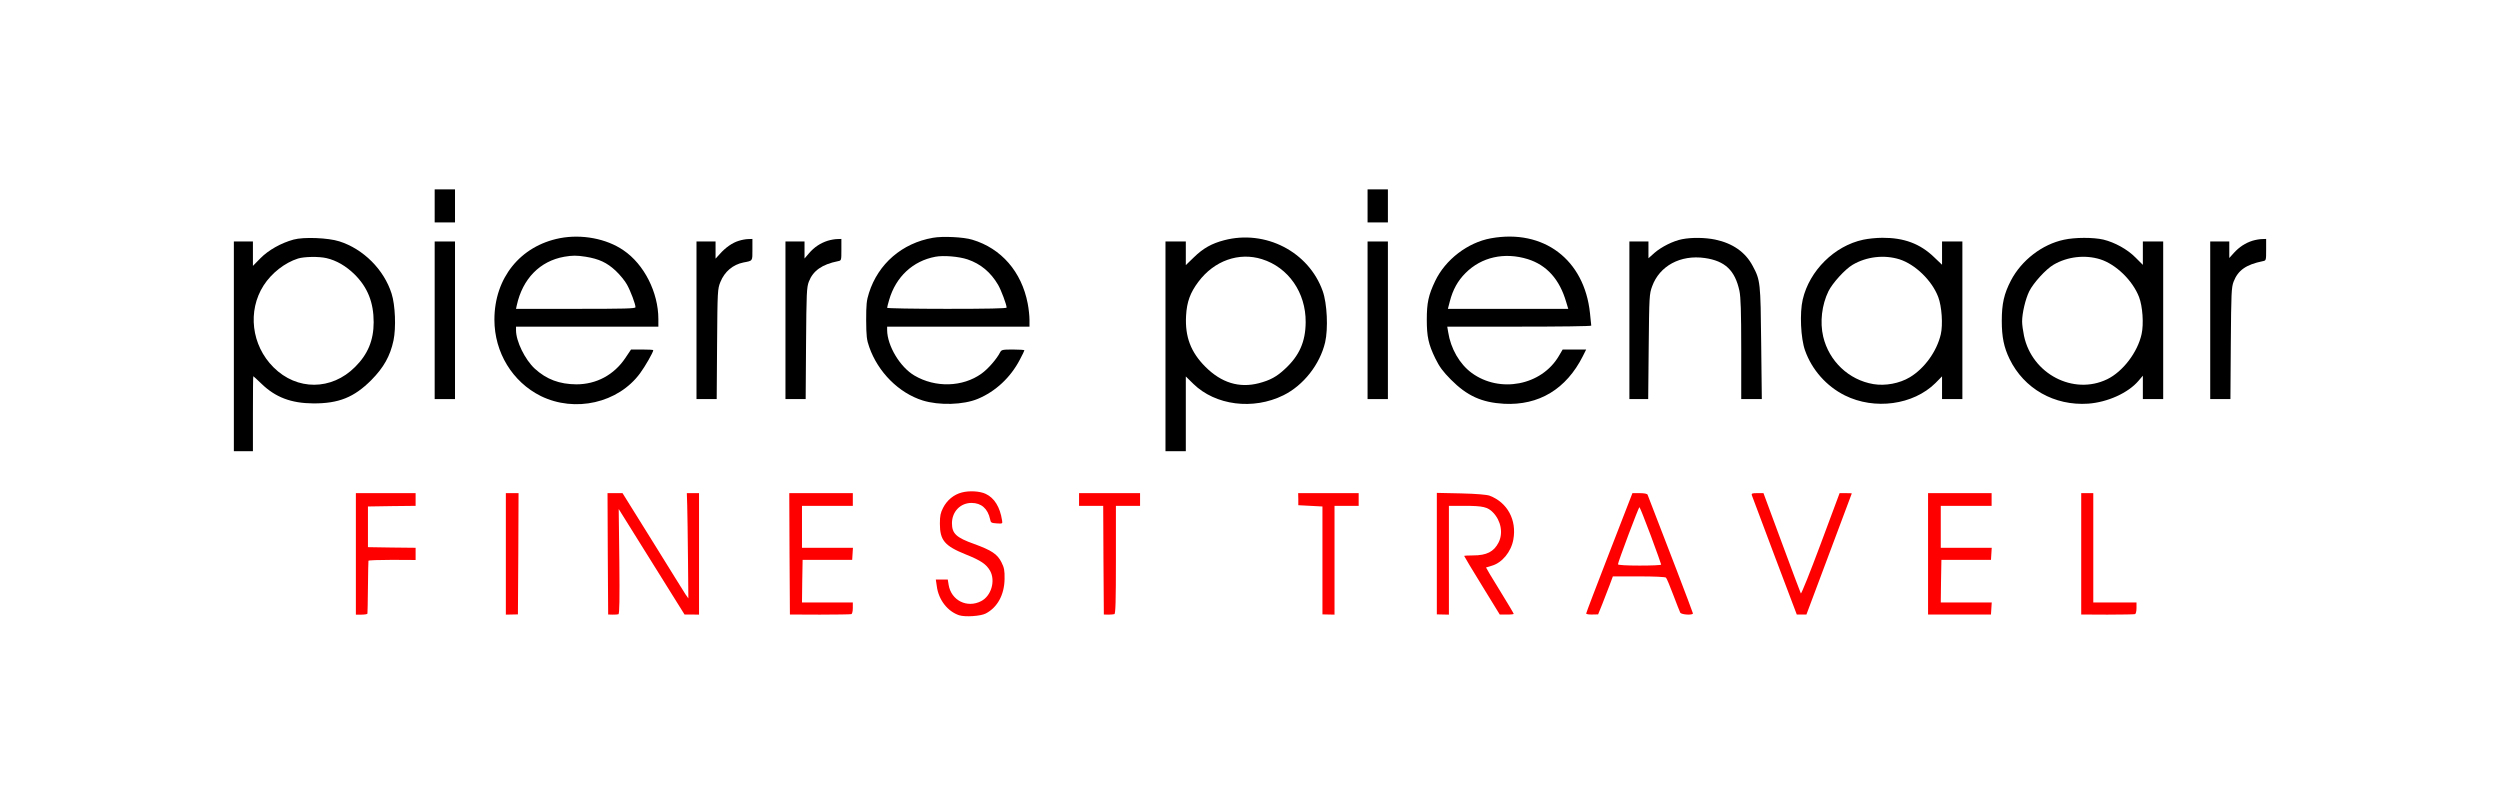
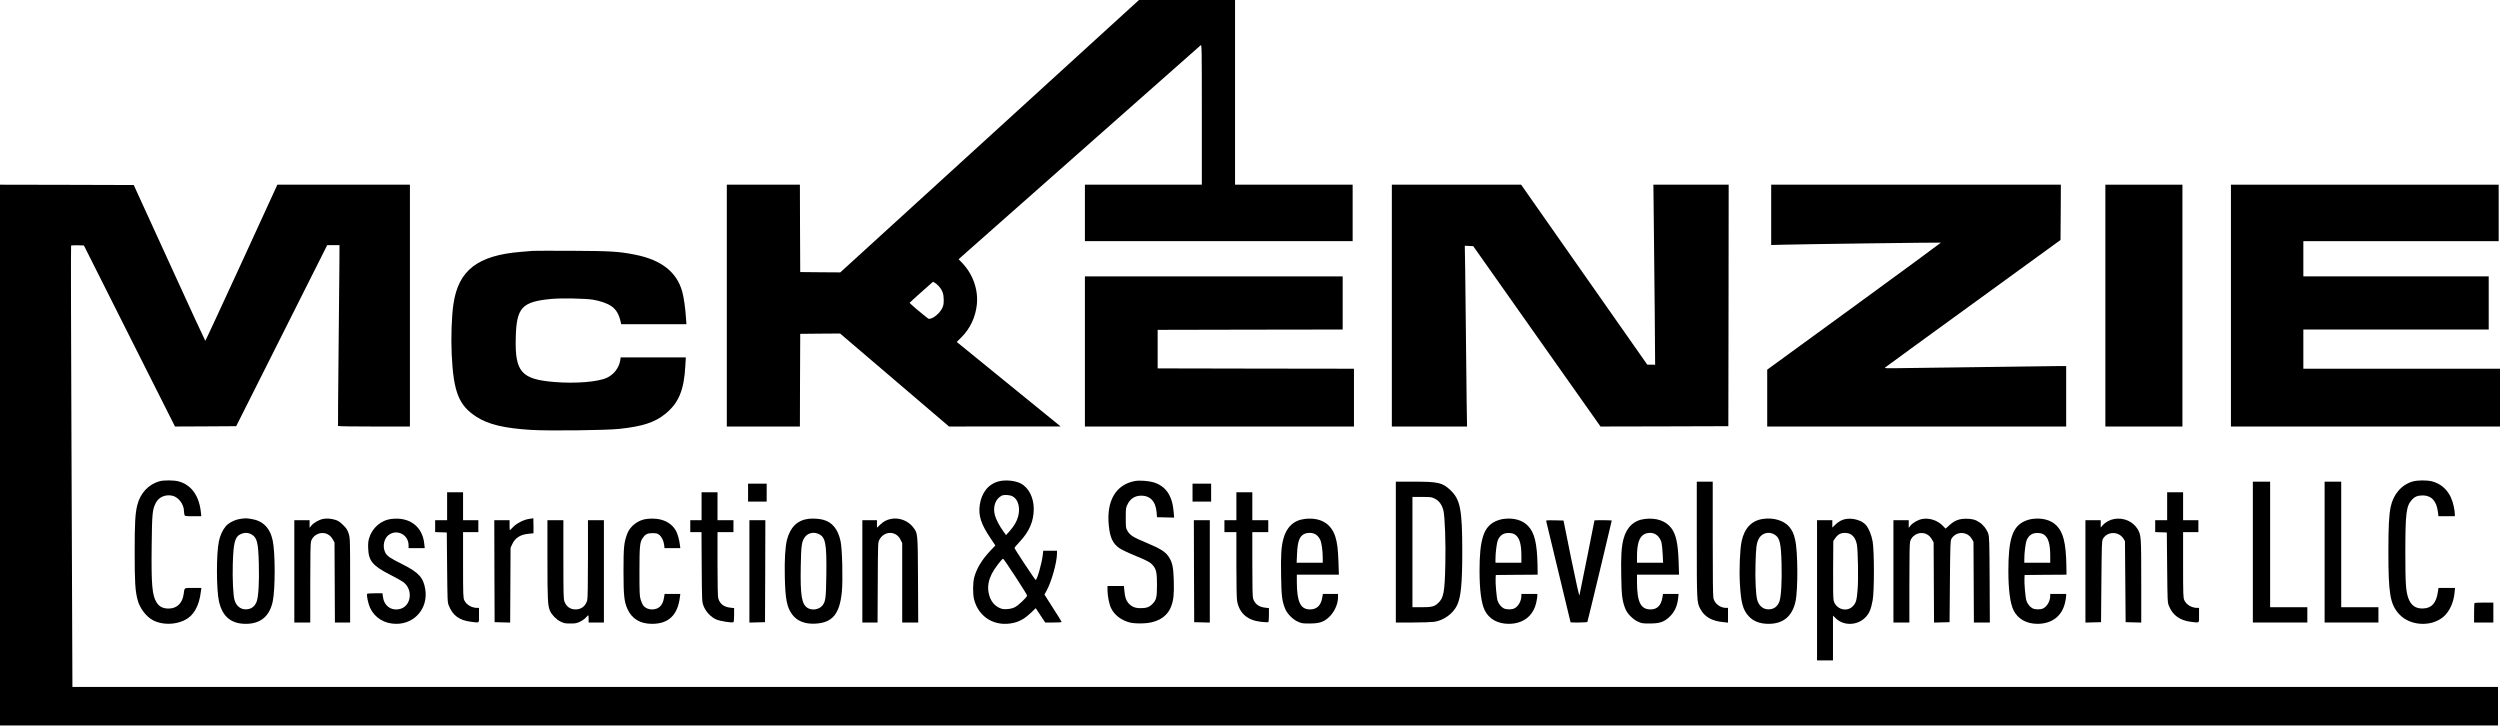
- <svg xmlns="http://www.w3.org/2000/svg" version="1.0" width="100vh" height="100vh" viewBox="0 0 1967 634" preserveAspectRatio="xMidYMid meet">
-   <g transform="translate(0,634) scale(0.1,-0.1)" fill="#000000" stroke="none">
-     <path d="M3420 4720 l0 -130 80 0 80 0 0 130 0 130 -80 0 -80 0 0 -130z" />
-     <path d="M10760 4720 l0 -130 80 0 80 0 0 130 0 130 -80 0 -80 0 0 -130z" />
-     <path d="M4405 4466 c-312 -61 -515 -314 -515 -641 0 -258 142 -490 365 -601 269 -132 609 -55 781 179 40 54 104 166 104 182 0 3 -39 5 -88 5 l-87 0 -45 -67 c-89 -133 -228 -207 -385 -207 -133 1 -235 39 -327 123 -77 71 -148 215 -148 303 l0 28 560 0 560 0 0 60 c0 209 -112 431 -275 541 -134 92 -328 128 -500 95z m203 -146 c105 -17 167 -46 236 -110 34 -32 74 -81 89 -109 29 -52 67 -154 67 -178 0 -11 -83 -13 -470 -13 l-470 0 6 28 c46 209 182 348 374 382 65 11 97 11 168 0z" />
-     <path d="M7340 4469 c-242 -42 -430 -204 -503 -434 -19 -59 -22 -92 -22 -215 1 -124 4 -154 24 -210 69 -198 233 -362 421 -421 129 -40 320 -35 434 13 139 58 257 168 330 308 20 37 36 71 36 74 0 3 -40 6 -90 6 -83 0 -90 -2 -101 -22 -27 -53 -96 -132 -147 -168 -148 -106 -362 -112 -527 -15 -113 66 -214 234 -215 358 l0 27 560 0 560 0 0 54 c0 30 -6 87 -14 128 -48 250 -208 434 -436 502 -67 21 -235 29 -310 15z m273 -170 c103 -35 182 -101 240 -200 24 -41 67 -156 67 -179 0 -7 -154 -10 -470 -10 -258 0 -470 4 -470 8 0 5 7 33 16 63 53 182 187 306 364 339 64 12 184 2 253 -21z" />
-     <path d="M11730 4465 c-182 -33 -358 -168 -438 -336 -53 -111 -66 -172 -66 -304 0 -133 13 -194 67 -305 33 -67 59 -102 122 -166 128 -129 243 -181 419 -191 274 -14 489 115 620 375 l26 52 -92 0 -93 0 -30 -51 c-136 -232 -465 -295 -686 -133 -95 70 -165 191 -185 322 l-7 42 567 0 c311 0 566 3 566 8 0 4 -5 48 -10 98 -44 422 -365 664 -780 589z m291 -164 c149 -47 250 -159 302 -338 l16 -53 -474 0 -473 0 15 58 c24 93 63 163 123 223 126 127 307 167 491 110z" />
-     <path d="M2310 4455 c-99 -27 -198 -83 -261 -147 l-59 -60 0 96 0 96 -75 0 -75 0 0 -825 0 -825 75 0 75 0 0 295 c0 162 1 295 3 295 2 0 30 -27 64 -59 110 -107 234 -154 408 -155 201 -1 321 48 456 183 98 99 149 190 175 312 21 100 14 279 -15 369 -60 189 -222 351 -411 411 -87 28 -281 36 -360 14z m259 -146 c78 -18 154 -62 222 -129 102 -102 149 -220 149 -375 0 -142 -46 -253 -146 -352 -185 -186 -458 -187 -642 -3 -174 173 -206 444 -78 644 63 98 167 179 271 212 49 15 164 17 224 3z" />
-     <path d="M9632 4450 c-99 -26 -165 -63 -239 -135 l-63 -61 0 93 0 93 -80 0 -80 0 0 -825 0 -825 80 0 80 0 0 294 0 294 59 -58 c174 -170 471 -208 709 -90 158 78 287 243 328 416 25 108 16 306 -19 404 -110 309 -450 485 -775 400z m297 -149 c208 -65 346 -263 344 -496 -1 -154 -50 -264 -163 -368 -65 -61 -117 -89 -205 -112 -155 -40 -295 3 -421 129 -115 115 -161 236 -152 402 6 109 33 182 97 267 124 166 319 235 500 178z" />
-     <path d="M13235 4458 c-69 -13 -163 -60 -218 -108 l-47 -42 0 66 0 66 -75 0 -75 0 0 -620 0 -620 74 0 74 0 4 413 c4 397 5 414 27 474 58 161 223 250 414 223 160 -23 238 -97 273 -259 10 -50 14 -160 14 -458 l0 -393 81 0 81 0 -5 438 c-5 480 -6 497 -67 610 -57 108 -157 178 -295 207 -78 16 -184 18 -260 3z" />
-     <path d="M14660 4454 c-226 -48 -423 -243 -476 -470 -25 -106 -16 -306 18 -401 54 -153 169 -282 313 -354 235 -117 539 -75 713 97 l52 53 0 -90 0 -89 80 0 80 0 0 620 0 620 -80 0 -80 0 0 -92 0 -91 -63 60 c-110 106 -237 153 -407 152 -47 0 -114 -7 -150 -15z m284 -154 c124 -39 257 -167 306 -297 28 -73 38 -218 20 -294 -31 -133 -128 -268 -243 -337 -81 -49 -194 -70 -288 -54 -193 33 -348 180 -394 373 -27 115 -11 250 41 357 32 65 131 174 191 209 109 64 247 80 367 43z" />
-     <path d="M16240 4454 c-172 -36 -335 -162 -418 -321 -54 -104 -72 -182 -72 -318 0 -127 17 -208 61 -299 114 -235 353 -370 619 -352 152 11 314 84 395 179 l35 41 0 -92 0 -92 80 0 80 0 0 620 0 620 -80 0 -80 0 0 -92 0 -92 -57 57 c-65 66 -164 120 -254 142 -79 18 -222 18 -309 -1z m284 -154 c124 -39 256 -167 306 -297 28 -72 38 -212 20 -292 -31 -142 -147 -295 -271 -355 -265 -128 -591 42 -654 341 -8 38 -15 88 -15 113 0 66 26 177 56 238 32 65 131 174 191 209 109 64 247 80 367 43z" />
-     <path d="M5812 4445 c-50 -15 -104 -53 -149 -104 l-33 -36 0 68 0 67 -75 0 -75 0 0 -620 0 -620 79 0 80 0 3 433 c3 419 4 434 26 488 33 82 98 137 182 154 74 14 70 9 70 101 l0 84 -32 -1 c-18 0 -52 -6 -76 -14z" />
-     <path d="M6513 4446 c-59 -19 -107 -51 -148 -99 l-35 -41 0 67 0 67 -75 0 -75 0 0 -620 0 -620 80 0 79 0 3 438 c3 397 5 441 22 486 33 86 104 136 229 161 27 5 27 6 27 90 l0 85 -32 -1 c-18 0 -52 -6 -75 -13z" />
-     <path d="M17723 4446 c-57 -18 -104 -49 -147 -96 l-36 -40 0 65 0 65 -75 0 -75 0 0 -620 0 -620 80 0 79 0 3 438 c3 397 5 441 22 486 35 90 98 134 229 161 27 5 27 6 27 90 l0 85 -32 -1 c-18 0 -52 -6 -75 -13z" />
-     <path d="M3420 3820 l0 -620 80 0 80 0 0 620 0 620 -80 0 -80 0 0 -620z" />
-     <path d="M10760 3820 l0 -620 80 0 80 0 0 620 0 620 -80 0 -80 0 0 -620z" />
-   </g>
-   <g transform="translate(0,634) scale(0.1,-0.1)" fill="red" stroke="none">
-     <path d="M2800 1982 l0 -478 45 0 c25 0 46 4 46 8 1 5 3 98 4 208 1 110 3 203 4 208 0 4 84 7 186 7 l185 -1 0 48 0 48 -187 2 -188 3 0 160 0 160 188 3 187 2 0 50 0 50 -235 0 -235 0 0 -478z" />
-     <path d="M3980 1982 l0 -478 48 1 47 1 3 477 2 477 -50 0 -50 0 0 -478z" />
-     <path d="M4782 1983 l3 -478 35 -1 c19 0 40 1 46 3 8 3 10 120 7 416 l-5 412 259 -415 259 -415 57 0 57 -1 0 478 0 478 -48 0 -48 0 3 -97 c2 -54 4 -240 6 -415 l3 -316 -22 31 c-11 18 -128 204 -258 415 l-238 382 -59 0 -59 0 2 -477z" />
-     <path d="M6212 1983 l3 -478 235 -1 c129 0 241 2 248 4 7 2 12 22 12 48 l0 44 -200 0 -200 0 2 168 3 167 195 0 195 0 3 48 3 47 -200 0 -201 0 0 165 0 165 200 0 200 0 0 50 0 50 -250 0 -250 0 2 -477z" />
-     <path d="M7567 2465 c-62 -16 -116 -60 -147 -121 -20 -39 -25 -63 -25 -124 0 -131 37 -175 203 -242 120 -48 162 -77 192 -129 44 -79 9 -199 -71 -239 -110 -57 -235 6 -255 128 l-7 42 -47 0 -47 0 8 -54 c14 -106 85 -197 176 -227 47 -15 169 -7 209 14 92 48 146 147 148 271 1 68 -3 89 -24 131 -32 65 -78 95 -215 145 -141 50 -175 82 -175 163 0 91 66 160 154 160 77 0 128 -45 146 -128 5 -28 10 -30 52 -33 46 -3 47 -3 42 25 -16 103 -60 175 -128 207 -46 22 -130 27 -189 11z" />
-     <path d="M8490 2410 l0 -50 95 0 95 0 2 -427 3 -428 35 -1 c19 0 41 2 48 4 9 3 12 98 12 428 l0 424 95 0 95 0 0 50 0 50 -240 0 -240 0 0 -50z" />
-     <path d="M10215 2413 l0 -48 95 -5 95 -5 0 -425 0 -424 48 -1 47 -1 0 428 0 428 95 0 95 0 0 50 0 50 -238 0 -238 0 1 -47z" />
-     <path d="M11305 1984 l0 -478 48 -1 47 -1 0 428 0 428 123 0 c145 0 182 -9 224 -52 63 -65 81 -163 44 -236 -37 -73 -94 -102 -201 -102 -38 0 -70 -2 -70 -4 0 -3 63 -108 140 -233 l140 -228 55 0 c30 -1 55 2 55 5 0 4 -50 87 -110 185 -61 98 -109 179 -108 180 2 1 22 7 46 14 81 23 152 110 169 206 28 154 -47 292 -187 345 -23 8 -102 15 -225 18 l-190 4 0 -478z" />
-     <path d="M12662 1991 c-100 -258 -182 -473 -182 -478 0 -5 21 -9 47 -8 l47 1 32 79 c17 44 43 112 58 150 l26 70 205 0 c122 0 208 -4 213 -10 6 -6 31 -66 57 -135 26 -69 51 -132 55 -140 9 -17 100 -22 100 -6 0 7 -228 603 -357 934 -3 7 -26 12 -62 12 l-57 0 -182 -469z m326 136 c45 -122 82 -225 82 -229 0 -5 -76 -8 -170 -8 -103 0 -170 4 -170 10 0 17 163 450 169 450 3 0 43 -100 89 -223z" />
-     <path d="M13784 2442 c3 -10 84 -225 179 -477 l174 -460 38 0 38 0 178 475 c98 261 179 476 179 478 0 1 -22 2 -48 2 l-48 0 -149 -400 c-82 -220 -152 -395 -156 -389 -4 7 -71 187 -150 400 l-144 389 -48 0 c-42 0 -48 -2 -43 -18z" />
-     <path d="M15170 1982 l0 -477 248 0 247 0 3 48 3 47 -201 0 -200 0 2 168 3 167 195 0 195 0 3 48 3 47 -200 0 -201 0 0 165 0 165 200 0 200 0 0 50 0 50 -250 0 -250 0 0 -478z" />
-     <path d="M16375 1983 l0 -478 205 -1 c113 0 211 2 218 4 7 2 12 22 12 48 l0 44 -170 0 -170 0 0 430 0 430 -48 0 -47 0 0 -477z" />
+ <svg xmlns="http://www.w3.org/2000/svg" version="1.0" width="3763pt" height="1092pt" viewBox="0 0 3763 1092" preserveAspectRatio="xMidYMid meet">
+   <g transform="translate(0,1092) scale(0.1,-0.1)" fill="#000000" stroke="none">
+     <path d="M14896 8870 l-2248 -2050 -301 2 -302 3 -3 658 -2 657 -550 0 -550 0 0 -1820 0 -1820 550 0 550 0 2 698 3 697 300 3 300 2 820 -700 820 -700 840 1 840 0 -25 20 c-14 12 -366 298 -782 636 l-757 616 68 68 c131 129 213 301 234 490 25 224 -57 460 -219 630 l-55 57 128 114 c184 164 3495 3090 3516 3107 16 13 17 -45 17 -1043 l0 -1056 -880 0 -880 0 0 -425 0 -425 2015 0 2015 0 0 425 0 425 -885 0 -885 0 0 1390 0 1390 -723 0 -723 0 -2248 -2050z m-764 -2259 c53 -60 73 -116 73 -206 0 -67 -5 -88 -27 -131 -47 -90 -171 -177 -210 -147 -97 74 -278 228 -276 235 2 5 82 78 178 163 l174 154 29 -17 c16 -9 43 -33 59 -51z" />
+     <path d="M0 4070 l0 -4070 18800 0 18800 0 0 290 0 290 -18255 0 -18255 0 -1 283 c0 155 -6 1648 -13 3317 -7 1669 -10 3039 -6 3043 4 4 49 6 100 5 l93 -3 685 -1363 686 -1362 460 2 461 3 685 1362 685 1363 93 0 92 0 -1 -257 c0 -142 -6 -753 -13 -1358 -6 -605 -10 -1103 -8 -1107 2 -5 246 -8 543 -8 l539 0 0 1820 0 1820 -997 0 -998 0 -539 -1175 c-297 -646 -542 -1175 -546 -1175 -3 0 -247 528 -541 1173 l-536 1172 -1007 3 -1006 2 0 -4070z" />
+     <path d="M20950 6320 l0 -1820 566 0 566 0 -6 373 c-3 204 -8 658 -11 1007 -3 349 -8 794 -11 988 l-6 353 63 -3 64 -3 958 -1358 958 -1357 962 2 962 3 3 1818 2 1817 -567 0 -566 0 6 -557 c4 -307 10 -917 14 -1355 l6 -798 -59 1 -59 0 -950 1355 -949 1354 -973 0 -973 0 0 -1820z" />
+     <path d="M26660 7686 l0 -454 148 4 c258 8 2403 36 2407 32 2 -2 -585 -433 -1305 -958 l-1310 -954 0 -428 0 -428 2250 0 2250 0 0 455 0 455 -107 0 c-89 0 -1766 -22 -2450 -32 -143 -3 -180 -1 -170 9 7 7 604 442 1327 966 l1315 955 3 416 2 416 -2180 0 -2180 0 0 -454z" />
+     <path d="M31690 6320 l0 -1820 580 0 580 0 0 1820 0 1820 -580 0 -580 0 0 -1820z" />
+     <path d="M33580 6320 l0 -1820 2025 0 2025 0 0 435 0 435 -1480 0 -1480 0 0 295 0 295 1395 0 1395 0 0 400 0 400 -1395 0 -1395 0 0 265 0 265 1470 0 1470 0 0 425 0 425 -2015 0 -2015 0 0 -1820z" />
+     <path d="M8020 7144 c-25 -2 -106 -8 -180 -15 -649 -53 -938 -276 -1014 -780 -28 -183 -39 -507 -27 -764 27 -569 107 -769 376 -941 179 -114 415 -170 820 -195 264 -16 1117 -6 1322 15 352 37 538 97 698 227 201 163 282 358 301 727 l7 122 -490 0 -491 0 -6 -43 c-17 -111 -96 -215 -202 -264 -136 -62 -471 -89 -789 -63 -498 41 -595 152 -582 665 11 458 91 544 541 586 144 13 495 7 616 -11 106 -17 217 -54 277 -95 78 -52 121 -125 147 -247 l6 -28 491 0 491 0 -7 98 c-9 147 -33 309 -56 392 -81 294 -312 476 -702 555 -248 50 -370 57 -957 60 -300 1 -565 1 -590 -1z" />
+     <path d="M16330 5630 l0 -1130 2025 0 2025 0 0 435 0 435 -1477 2 -1478 3 0 290 0 290 1393 3 1392 2 0 400 0 400 -1940 0 -1940 0 0 -1130z" />
+     <path d="M2400 3676 c-166 -47 -290 -181 -334 -361 -31 -124 -39 -269 -39 -705 0 -457 8 -585 45 -723 33 -125 132 -253 236 -306 131 -67 319 -67 460 -1 145 68 229 211 256 438 l7 52 -125 0 c-141 0 -127 9 -141 -90 -19 -140 -102 -220 -228 -220 -84 0 -141 29 -180 92 -67 109 -81 262 -74 854 5 486 11 543 61 643 45 88 143 132 248 110 95 -20 178 -131 178 -238 0 -14 3 -36 6 -48 6 -22 10 -23 130 -23 l124 0 -6 58 c-26 252 -146 417 -339 467 -71 18 -221 19 -285 1z" />
+     <path d="M15030 3674 c-153 -41 -255 -169 -282 -351 -24 -162 17 -290 159 -501 l75 -112 -70 -74 c-131 -138 -211 -270 -248 -407 -22 -85 -23 -253 -1 -336 71 -269 318 -413 596 -348 93 22 174 70 258 151 l73 70 71 -108 72 -108 123 0 c68 0 124 3 124 8 0 4 -58 99 -130 210 l-129 203 29 52 c77 138 160 433 160 570 l0 37 -104 0 -103 0 -7 -62 c-13 -122 -86 -378 -107 -378 -9 0 -319 469 -319 482 0 6 35 47 78 93 146 156 212 309 212 496 0 171 -77 321 -198 383 -84 43 -232 57 -332 30z m210 -224 c84 -43 120 -168 86 -300 -20 -77 -61 -148 -131 -227 l-52 -57 -36 49 c-63 87 -116 188 -133 254 -31 125 8 238 101 289 33 19 121 14 165 -8z m44 -1210 c97 -148 176 -276 176 -284 0 -24 -133 -151 -185 -176 -33 -16 -73 -26 -118 -28 -57 -4 -75 0 -122 22 -89 44 -145 134 -159 256 -9 81 8 165 53 255 38 75 151 225 170 225 5 0 88 -121 185 -270z" />
+     <path d="M17085 3680 c-289 -52 -434 -298 -395 -674 18 -178 59 -265 156 -335 29 -21 133 -71 231 -111 201 -83 238 -103 281 -155 47 -58 57 -109 57 -295 0 -185 -10 -224 -75 -287 -44 -43 -90 -58 -175 -57 -83 0 -137 24 -183 79 -35 44 -49 87 -58 183 l-7 72 -123 0 -124 0 0 -62 c1 -92 25 -212 55 -274 51 -104 155 -182 285 -215 31 -8 103 -14 165 -13 231 1 392 92 454 258 35 95 44 175 39 379 -6 216 -21 285 -82 374 -48 70 -128 119 -330 203 -197 81 -248 114 -286 180 -24 42 -25 53 -25 196 0 148 1 152 30 209 38 74 99 116 178 123 150 12 242 -77 256 -248 l6 -75 129 -3 129 -3 -7 86 c-20 245 -117 387 -302 445 -74 22 -209 32 -279 20z" />
+     <path d="M36321 3674 c-168 -45 -297 -192 -336 -382 -26 -122 -35 -298 -35 -678 0 -631 26 -787 159 -935 163 -182 489 -201 674 -39 88 78 150 213 163 360 l7 70 -124 0 -125 0 -11 -70 c-24 -155 -91 -231 -210 -238 -116 -8 -190 40 -231 150 -39 105 -47 217 -47 698 1 587 13 690 97 785 44 50 89 68 169 68 129 -2 206 -88 225 -253 l7 -60 123 0 124 0 0 35 c0 20 -7 70 -16 112 -41 202 -156 332 -329 378 -73 19 -212 18 -284 -1z" />
+     <path d="M21010 2610 l0 -1060 253 0 c138 0 284 5 322 10 146 21 287 123 348 252 57 121 77 325 77 803 0 636 -29 786 -179 928 -120 113 -182 127 -552 127 l-269 0 0 -1060z m591 802 c63 -33 104 -91 126 -179 21 -91 36 -486 28 -808 -9 -421 -25 -506 -109 -583 -57 -53 -94 -62 -253 -62 l-133 0 0 830 0 830 144 0 c138 0 146 -1 197 -28z" />
+     <path d="M25540 2803 c0 -926 1 -948 50 -1042 63 -124 173 -189 353 -206 l67 -7 0 111 0 111 -27 0 c-90 0 -171 61 -192 143 -8 33 -11 291 -11 901 l0 856 -120 0 -120 0 0 -867z" />
+     <path d="M33910 2610 l0 -1060 410 0 410 0 0 115 0 115 -280 0 -280 0 0 945 0 945 -130 0 -130 0 0 -1060z" />
+     <path d="M34990 2610 l0 -1060 405 0 405 0 0 115 0 115 -280 0 -280 0 0 945 0 945 -125 0 -125 0 0 -1060z" />
+     <path d="M11260 3505 l0 -135 140 0 140 0 0 135 0 135 -140 0 -140 0 0 -135z" />
+     <path d="M17950 3505 l0 -135 140 0 140 0 0 135 0 135 -140 0 -140 0 0 -135z" />
+     <path d="M6730 3300 l0 -210 -90 0 -90 0 0 -90 0 -89 88 -3 87 -3 5 -525 c5 -518 5 -526 28 -581 58 -145 159 -217 332 -238 133 -17 120 -27 120 99 l0 110 -27 0 c-83 0 -164 48 -194 114 -17 38 -19 74 -19 534 l0 492 115 0 115 0 0 90 0 90 -115 0 -115 0 0 210 0 210 -120 0 -120 0 0 -210z" />
+     <path d="M10560 3300 l0 -210 -85 0 -85 0 0 -90 0 -90 84 0 85 0 3 -522 c4 -518 4 -524 27 -586 31 -85 109 -169 189 -205 58 -26 240 -55 262 -42 6 3 10 52 10 109 l0 103 -54 6 c-100 10 -161 57 -185 142 -7 27 -11 199 -11 518 l0 477 120 0 120 0 0 90 0 90 -120 0 -120 0 0 210 0 210 -120 0 -120 0 0 -210z" />
+     <path d="M18610 3300 l0 -210 -90 0 -90 0 0 -90 0 -90 90 0 90 0 0 -488 c0 -311 4 -510 11 -548 34 -186 155 -291 362 -314 53 -6 102 -8 107 -5 6 3 10 52 10 109 l0 103 -54 6 c-96 10 -157 54 -184 136 -9 24 -12 179 -12 517 l0 484 120 0 120 0 0 90 0 90 -120 0 -120 0 0 210 0 210 -120 0 -120 0 0 -210z" />
+     <path d="M32620 3300 l0 -210 -90 0 -90 0 0 -90 0 -89 88 -3 87 -3 5 -525 c5 -520 5 -525 28 -583 56 -139 166 -217 332 -237 133 -16 120 -26 120 100 l0 110 -27 0 c-83 0 -164 48 -194 114 -17 38 -19 74 -19 534 l0 492 115 0 115 0 0 90 0 90 -115 0 -115 0 0 210 0 210 -120 0 -120 0 0 -210z" />
+     <path d="M3615 3109 c-83 -12 -176 -60 -219 -113 -46 -55 -83 -137 -101 -223 -40 -183 -39 -728 1 -905 52 -229 182 -338 404 -338 221 0 357 113 405 336 39 182 39 736 0 917 -41 194 -150 301 -330 327 -79 11 -77 11 -160 -1z m169 -232 c86 -48 104 -122 112 -447 7 -267 -5 -487 -31 -560 -28 -80 -86 -122 -166 -122 -81 0 -144 53 -169 141 -21 72 -32 316 -26 541 9 323 32 411 120 451 55 25 112 24 160 -4z" />
+     <path d="M4868 3110 c-62 -11 -143 -56 -179 -99 l-29 -36 0 58 0 57 -115 0 -115 0 0 -770 0 -770 120 0 120 0 0 591 c0 435 3 602 12 632 25 82 113 136 199 122 54 -9 100 -43 129 -95 l25 -45 3 -602 3 -603 114 0 115 0 0 634 c0 616 -1 636 -21 702 -18 57 -31 77 -82 129 -46 45 -75 66 -112 78 -67 21 -130 27 -187 17z" />
+     <path d="M5892 3109 c-158 -19 -292 -136 -337 -293 -13 -43 -16 -85 -13 -155 7 -184 69 -258 327 -390 86 -44 175 -93 198 -110 158 -114 124 -371 -54 -409 -128 -28 -234 52 -250 189 l-6 49 -113 0 c-62 0 -115 -4 -118 -8 -11 -19 16 -151 44 -210 71 -153 217 -242 395 -242 282 0 482 240 436 521 -28 174 -97 250 -333 370 -202 101 -242 129 -269 182 -47 91 -18 221 59 271 129 83 291 -7 292 -161 l0 -43 121 0 122 0 -7 66 c-27 259 -221 406 -494 373z" />
+     <path d="M7967 3110 c-79 -10 -194 -68 -246 -125 -23 -25 -44 -45 -46 -45 -3 0 -5 34 -5 75 l0 75 -115 0 -115 0 2 -767 3 -768 117 -3 117 -3 3 563 3 563 23 50 c46 100 123 149 251 161 l71 7 0 113 c0 63 -1 113 -2 113 -2 -1 -29 -5 -61 -9z" />
+     <path d="M9733 3109 c-129 -16 -249 -108 -292 -223 -49 -132 -56 -199 -56 -561 0 -371 10 -461 60 -573 68 -148 191 -222 370 -222 249 0 386 132 419 403 l6 47 -118 0 -118 0 -11 -65 c-19 -111 -80 -168 -179 -168 -57 0 -111 26 -137 67 -9 13 -24 50 -34 82 -16 52 -18 99 -18 419 0 383 6 444 48 506 40 58 71 74 147 74 54 0 75 -4 97 -21 40 -29 71 -90 79 -151 l6 -53 119 0 119 0 -6 48 c-9 73 -32 158 -54 202 -74 145 -240 215 -447 189z" />
+     <path d="M12163 3110 c-162 -22 -269 -127 -317 -314 -27 -103 -39 -307 -33 -561 7 -333 31 -455 111 -564 74 -100 193 -147 351 -138 253 14 362 143 396 473 18 179 7 652 -19 769 -40 183 -126 287 -267 323 -62 16 -154 20 -222 12z m151 -224 c112 -47 130 -135 124 -617 -5 -356 -11 -402 -59 -463 -48 -61 -155 -79 -223 -37 -89 56 -111 184 -103 625 5 317 14 378 64 444 44 58 125 78 197 48z" />
+     <path d="M13414 3110 c-68 -14 -111 -36 -164 -86 l-50 -47 0 57 0 56 -110 0 -110 0 0 -770 0 -770 115 0 114 0 3 603 c3 600 3 602 25 644 73 135 250 136 317 1 l26 -52 0 -598 0 -598 120 0 121 0 -3 643 c-4 721 -2 699 -78 796 -75 95 -209 144 -326 121z" />
+     <path d="M19640 3109 c-166 -19 -277 -123 -324 -304 -31 -119 -38 -247 -33 -547 5 -306 13 -375 57 -491 30 -80 111 -165 192 -203 59 -27 71 -29 183 -29 144 1 206 21 285 92 83 75 140 198 140 304 l0 49 -114 0 -114 0 -11 -62 c-20 -115 -84 -173 -189 -171 -138 3 -191 117 -192 411 l0 112 317 0 316 0 -6 183 c-8 208 -18 294 -48 390 -63 198 -226 293 -459 266z m137 -220 c38 -14 71 -46 93 -90 22 -41 40 -169 40 -276 l0 -73 -196 0 -197 0 6 133 c8 186 36 264 109 300 38 19 104 22 145 6z" />
+     <path d="M22630 3109 c-37 -5 -90 -21 -127 -39 -173 -85 -233 -275 -233 -741 0 -291 27 -495 80 -599 65 -128 193 -199 357 -200 221 0 374 119 418 327 8 37 15 80 15 96 l0 27 -120 0 -120 0 0 -27 c0 -77 -45 -160 -103 -189 -41 -22 -123 -22 -164 0 -38 19 -76 67 -92 116 -14 42 -34 266 -29 335 l3 50 315 3 315 2 -2 143 c-7 334 -46 492 -145 593 -83 86 -214 123 -368 103z m178 -238 c64 -45 92 -142 92 -318 l0 -103 -195 0 -195 0 0 58 c0 94 19 240 35 280 34 79 89 114 176 109 38 -2 65 -10 87 -26z" />
+     <path d="M24760 3109 c-166 -19 -277 -123 -324 -305 -30 -116 -39 -259 -33 -554 5 -297 14 -367 59 -487 28 -76 111 -162 190 -199 59 -27 71 -29 183 -29 144 1 206 21 285 92 82 73 125 163 139 286 l7 67 -117 0 -117 0 -11 -61 c-20 -114 -79 -172 -176 -172 -149 0 -204 110 -205 411 l0 112 317 0 316 0 -6 188 c-9 279 -39 420 -112 515 -82 107 -223 156 -395 136z m143 -223 c50 -20 93 -77 107 -138 6 -29 14 -108 17 -175 l6 -123 -196 0 -197 0 0 93 c0 188 33 293 106 334 45 26 109 30 157 9z" />
+     <path d="M26535 3109 c-170 -25 -278 -139 -320 -336 -26 -121 -38 -422 -26 -641 16 -285 45 -393 134 -489 69 -75 170 -113 297 -113 221 0 357 113 406 337 39 182 36 760 -6 931 -22 93 -39 129 -83 186 -78 99 -240 150 -402 125z m170 -232 c84 -48 103 -123 111 -447 7 -251 -6 -491 -31 -560 -28 -80 -86 -122 -166 -122 -81 0 -144 53 -169 141 -21 75 -33 307 -26 541 7 255 14 312 49 380 44 85 147 115 232 67z" />
+     <path d="M27789 3109 c-61 -9 -116 -39 -167 -89 l-42 -42 0 56 0 56 -115 0 -115 0 0 -1055 0 -1055 120 0 120 0 0 336 0 337 49 -46 c120 -112 326 -101 443 24 55 58 81 121 105 252 26 135 25 749 0 887 -19 102 -57 195 -101 247 -58 68 -188 108 -297 92z m84 -242 c39 -30 63 -74 77 -144 16 -80 24 -524 11 -673 -13 -165 -23 -201 -67 -250 -90 -100 -258 -55 -294 80 -7 27 -10 181 -8 469 l3 429 30 43 c43 60 86 81 157 77 41 -3 65 -11 91 -31z" />
+     <path d="M28938 3109 c-62 -10 -143 -54 -179 -98 l-29 -36 0 58 0 57 -115 0 -115 0 0 -770 0 -770 120 0 120 0 0 591 c0 435 3 602 12 632 25 82 113 136 199 122 54 -9 100 -43 129 -95 l25 -45 3 -603 3 -603 117 3 117 3 5 610 c5 554 7 613 22 642 66 120 240 120 308 1 l25 -43 3 -607 3 -608 120 0 120 0 -3 643 c-3 578 -5 647 -21 694 -23 67 -71 130 -131 170 -61 42 -113 55 -206 55 -101 0 -170 -27 -246 -96 l-59 -53 -43 44 c-76 79 -198 120 -304 102z" />
+     <path d="M30590 3109 c-37 -5 -90 -21 -127 -39 -173 -85 -233 -275 -233 -741 0 -291 27 -495 80 -599 65 -128 193 -199 357 -200 221 0 374 119 418 327 8 37 15 80 15 96 l0 27 -120 0 -120 0 0 -27 c0 -77 -45 -160 -103 -189 -41 -22 -123 -22 -164 0 -38 19 -76 67 -92 116 -14 42 -34 266 -29 335 l3 50 315 3 315 2 -2 143 c-7 334 -46 492 -145 593 -83 86 -214 123 -368 103z m178 -238 c64 -45 92 -142 92 -318 l0 -103 -195 0 -195 0 0 58 c0 94 19 240 35 280 34 79 89 114 176 109 38 -2 65 -10 87 -26z" />
+     <path d="M31828 3109 c-65 -10 -133 -46 -174 -91 l-34 -38 0 55 0 55 -115 0 -115 0 0 -770 0 -771 118 3 117 3 5 610 c5 554 7 613 22 642 65 117 238 120 310 5 l23 -37 5 -610 5 -610 118 -3 117 -3 0 623 c0 672 -2 693 -53 781 -68 116 -208 179 -349 156z" />
+     <path d="M8240 2498 c0 -605 5 -696 39 -774 28 -61 95 -129 160 -161 49 -24 68 -28 146 -28 78 0 97 4 147 28 31 15 70 43 87 62 17 19 33 35 36 35 3 0 5 -25 5 -55 l0 -55 115 0 115 0 0 770 0 770 -120 0 -120 0 0 -582 c0 -391 -4 -596 -11 -623 -24 -87 -88 -138 -174 -138 -83 0 -141 42 -170 122 -13 37 -15 129 -15 632 l0 589 -120 0 -120 0 0 -592z" />
+     <path d="M11280 2320 l0 -771 118 3 117 3 3 768 2 767 -120 0 -120 0 0 -770z" />
+     <path d="M17972 2323 l3 -768 118 -3 117 -3 0 771 0 770 -120 0 -120 0 2 -767z" />
+     <path d="M23274 3073 c6 -22 366 -1514 366 -1519 0 -8 249 -4 253 4 5 7 367 1515 367 1526 0 3 -58 6 -130 6 -71 0 -130 -1 -130 -3 0 -6 -220 -1105 -226 -1127 -4 -16 -46 171 -124 550 l-116 575 -133 3 c-123 2 -132 1 -127 -15z" />
+     <path d="M37247 1843 c-4 -3 -7 -71 -7 -150 l0 -143 145 0 145 0 0 150 0 150 -138 0 c-76 0 -142 -3 -145 -7z" />
  </g>
</svg>
